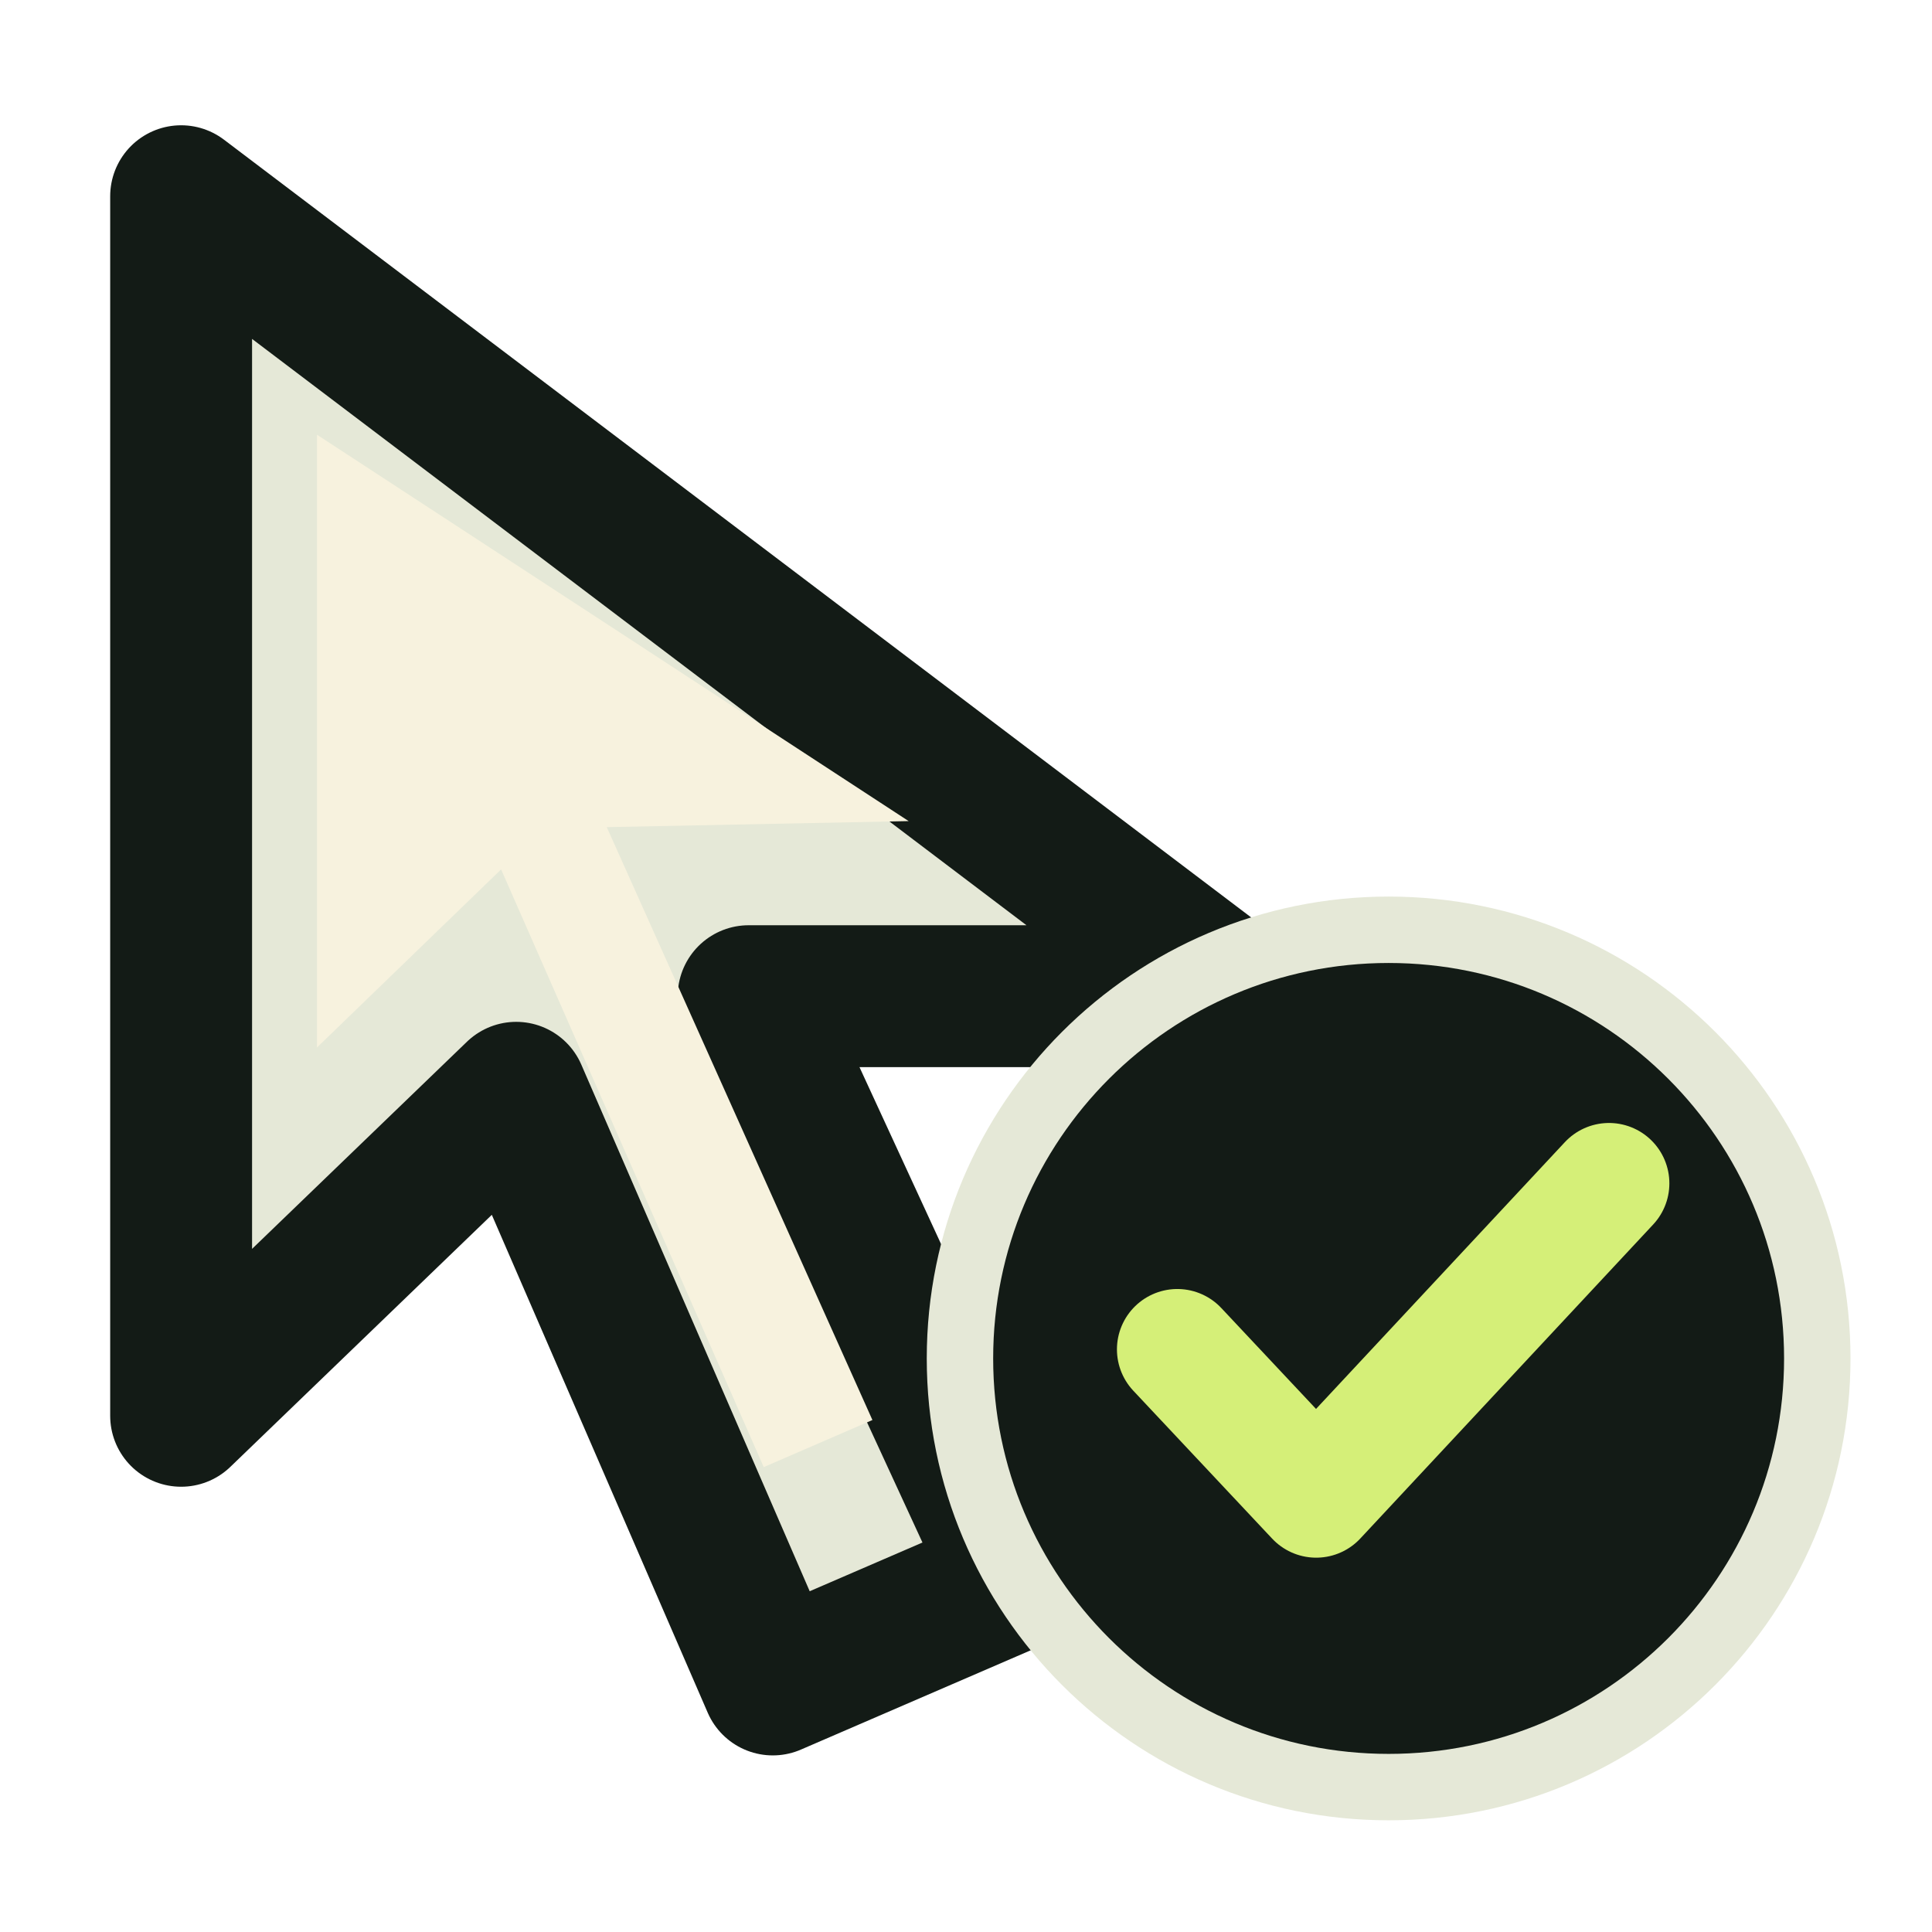
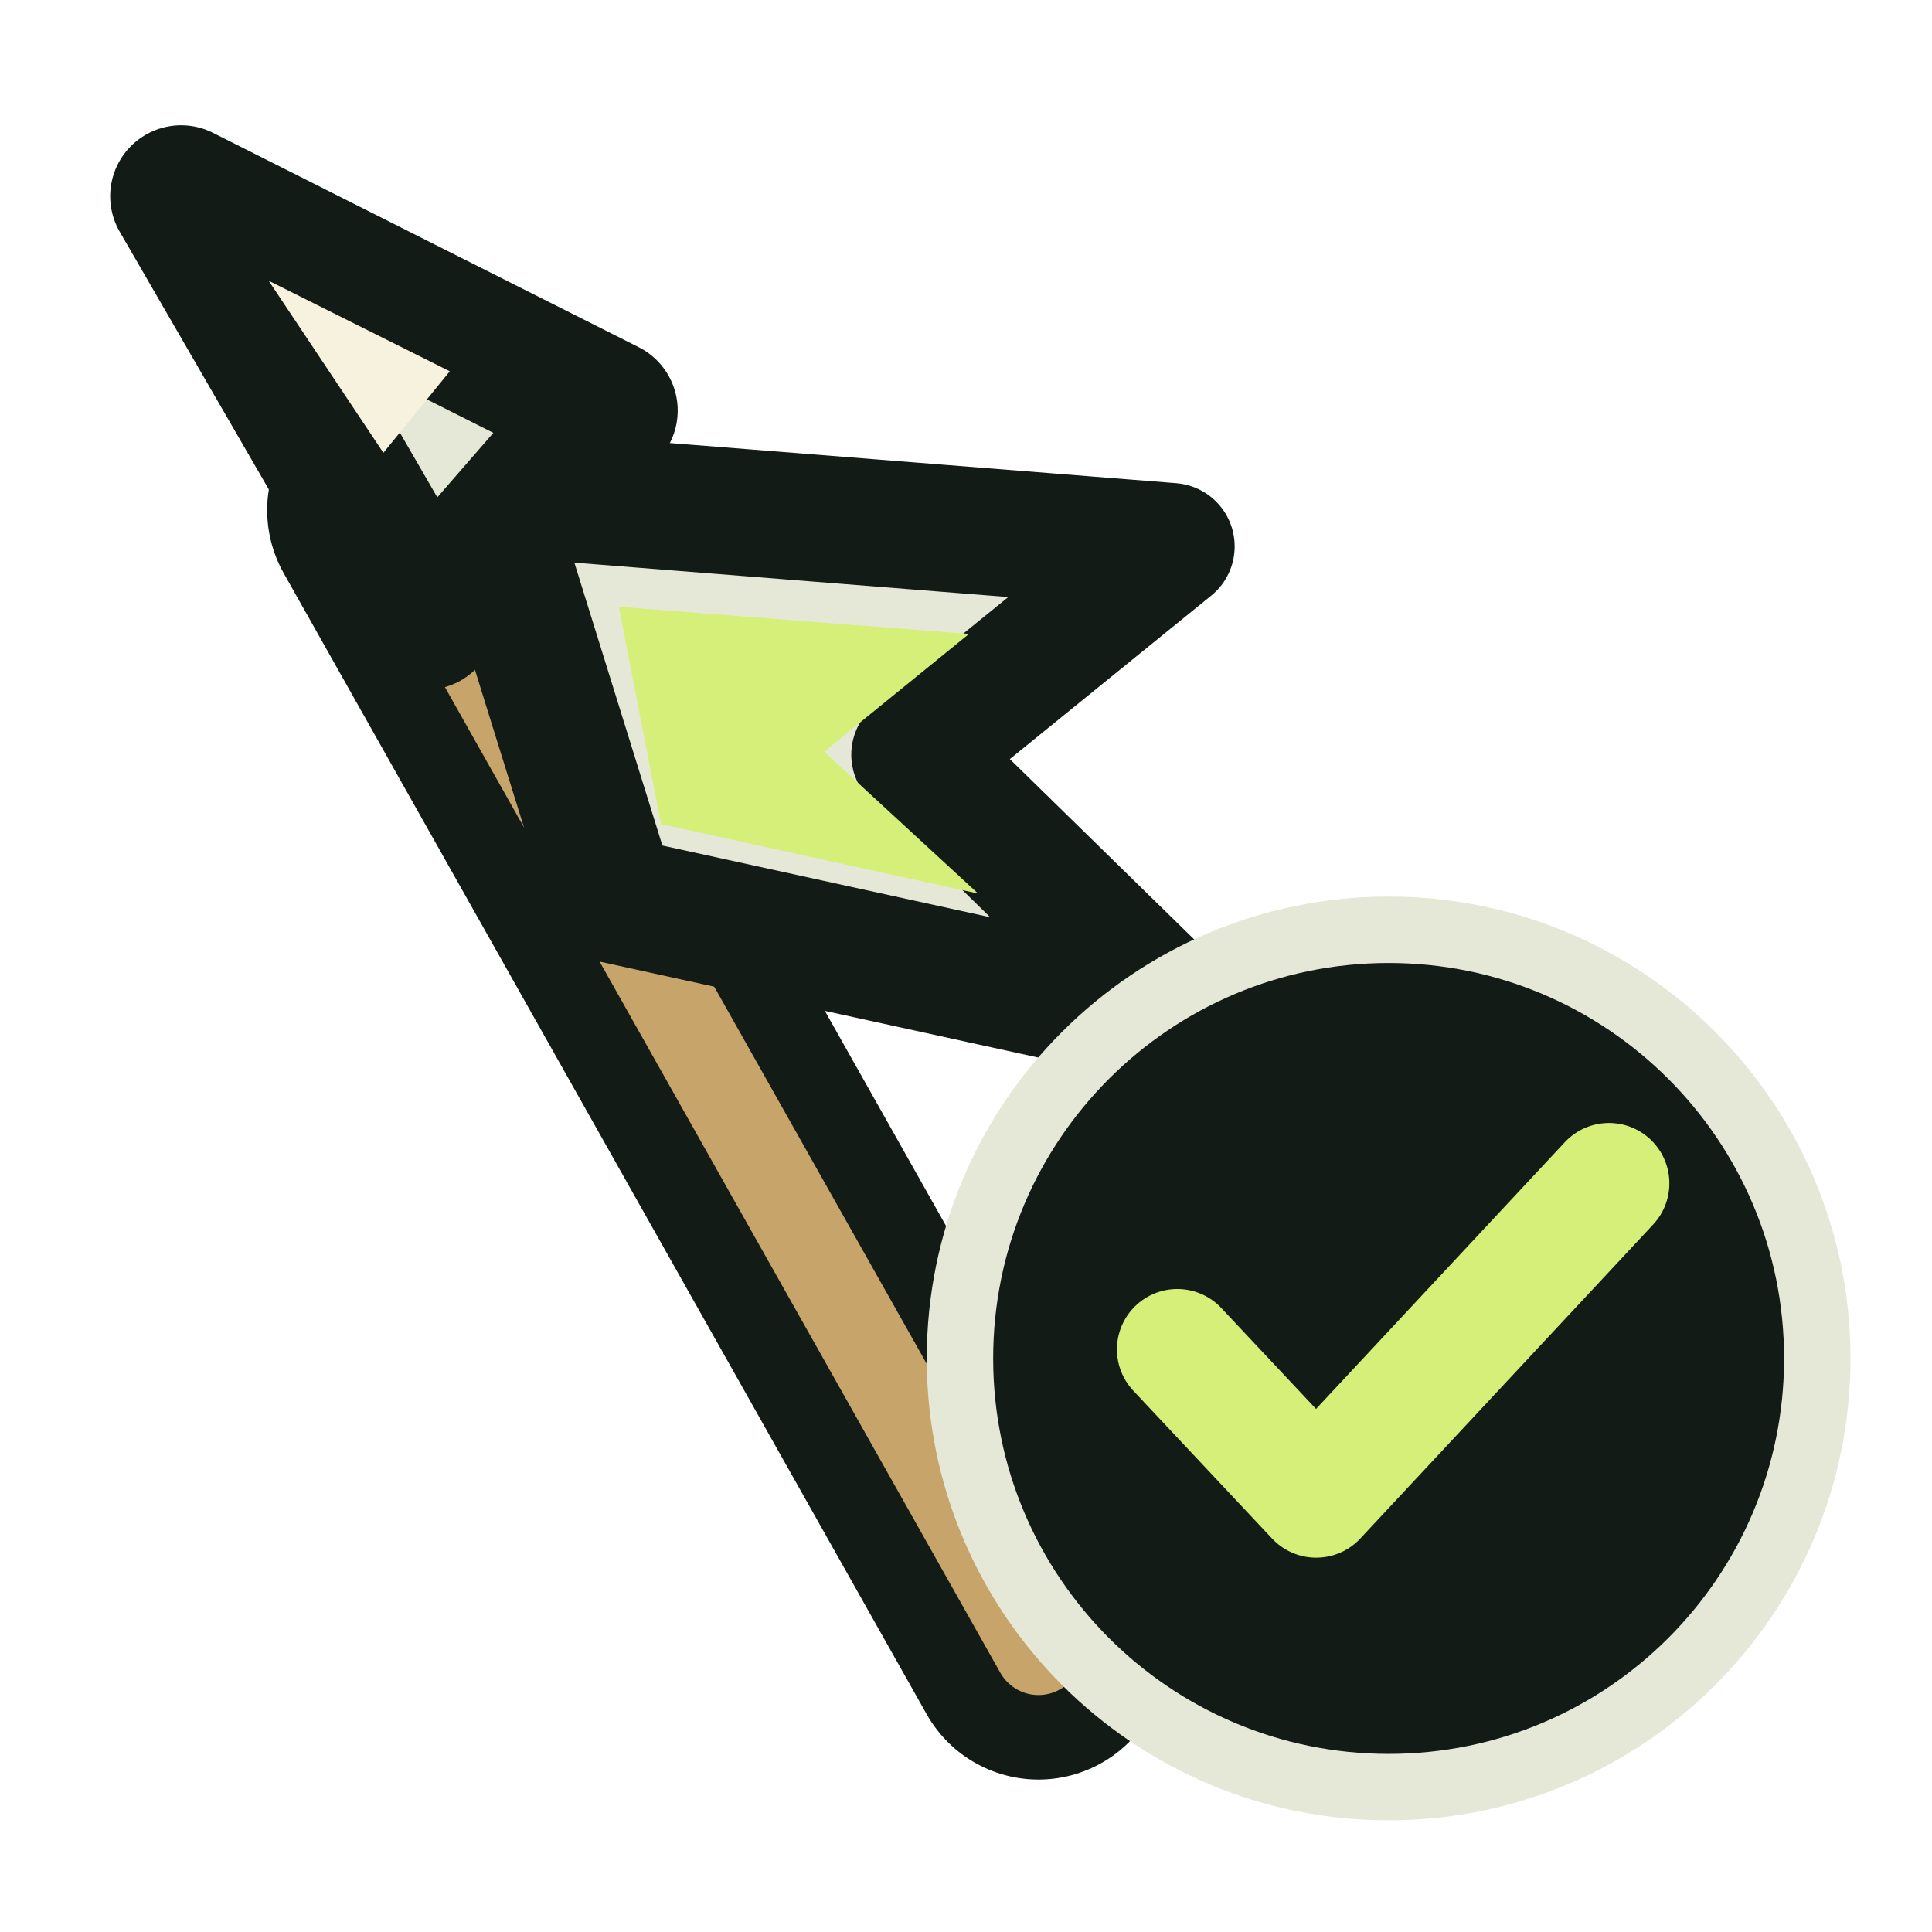
<svg xmlns="http://www.w3.org/2000/svg" width="32" height="32" viewBox="0 0 32 32" role="img" aria-label="Valid build cursor">
-   <path d="M3 3.25v20.2l5.55-5.35 4.25 9.8 4.05-1.75-4.45-9.65h8.1Z" fill="#e5e8d7" stroke="#131b16" stroke-width="2.35" stroke-linejoin="round" />
-   <path d="M5.25 7.2v10.15l3.05-2.95 4.35 9.9 1.8-.78-4.4-9.82 5-.1Z" fill="#f7f2de" />
+   <path d="M6.55 8.45 17.2 27.35" fill="none" stroke="#131b16" stroke-width="4.25" stroke-linecap="round" />
+   <path d="M6.55 8.45 17.2 27.35" fill="none" stroke="#c7a56a" stroke-width="1.45" stroke-linecap="round" />
+   <path d="m8.05 8.15 11.35.9-4.25 3.45 4.6 4.5-9.6-2.1Z" fill="#e5e8d7" stroke="#131b16" stroke-width="2.1" stroke-linejoin="round" />
+   <path d="m10.25 10.05 5.8.45-2.4 1.95 2.55 2.35-5.25-1.15Z" fill="#d5ef78" />
+   <path d="M3 3.25 10.05 6.8 7.05 10.25Z" fill="#e5e8d7" stroke="#131b16" stroke-width="2.35" stroke-linejoin="round" />
+   <path d="M4.45 4.65 7.45 6.15 6.35 7.5Z" fill="#f7f2de" />
  <circle cx="23" cy="22.5" r="7.1" fill="#131b16" stroke="#e5e8d7" stroke-width="1.1" />
  <path d="m19.5 22.35 2.3 2.45 4.85-5.2" fill="none" stroke="#d5ef78" stroke-width="2" stroke-linecap="round" stroke-linejoin="round" />
</svg>
